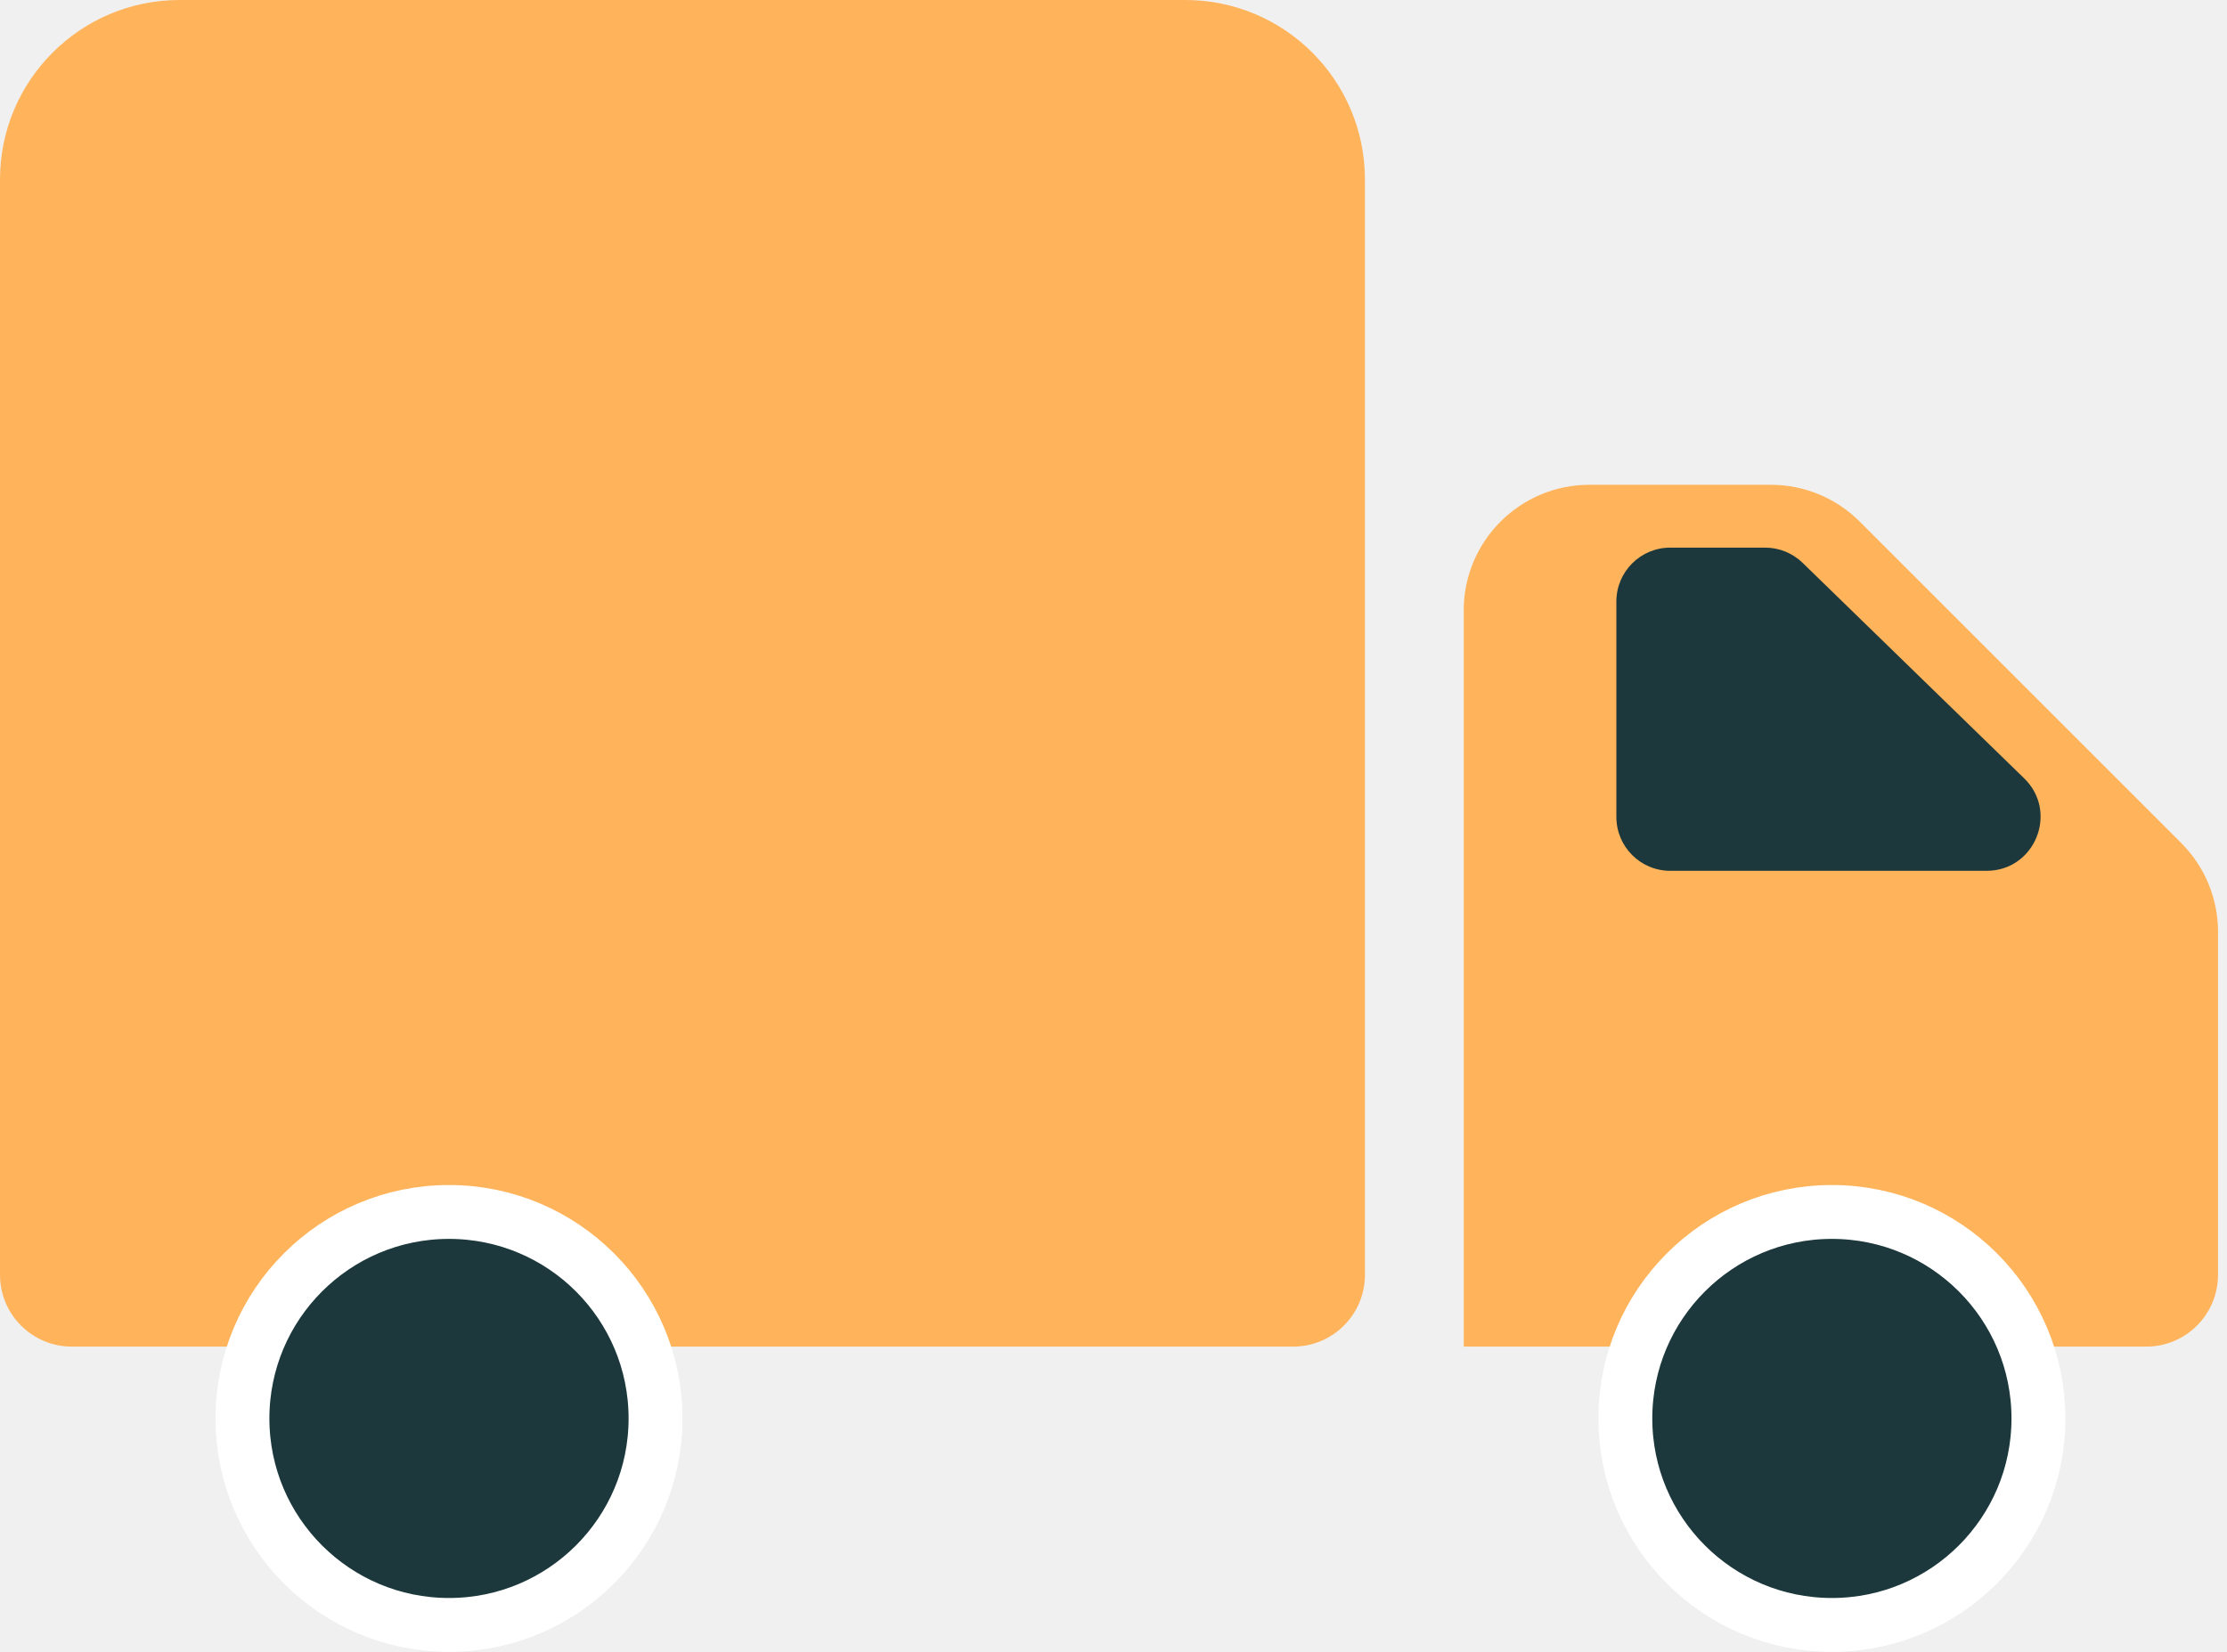
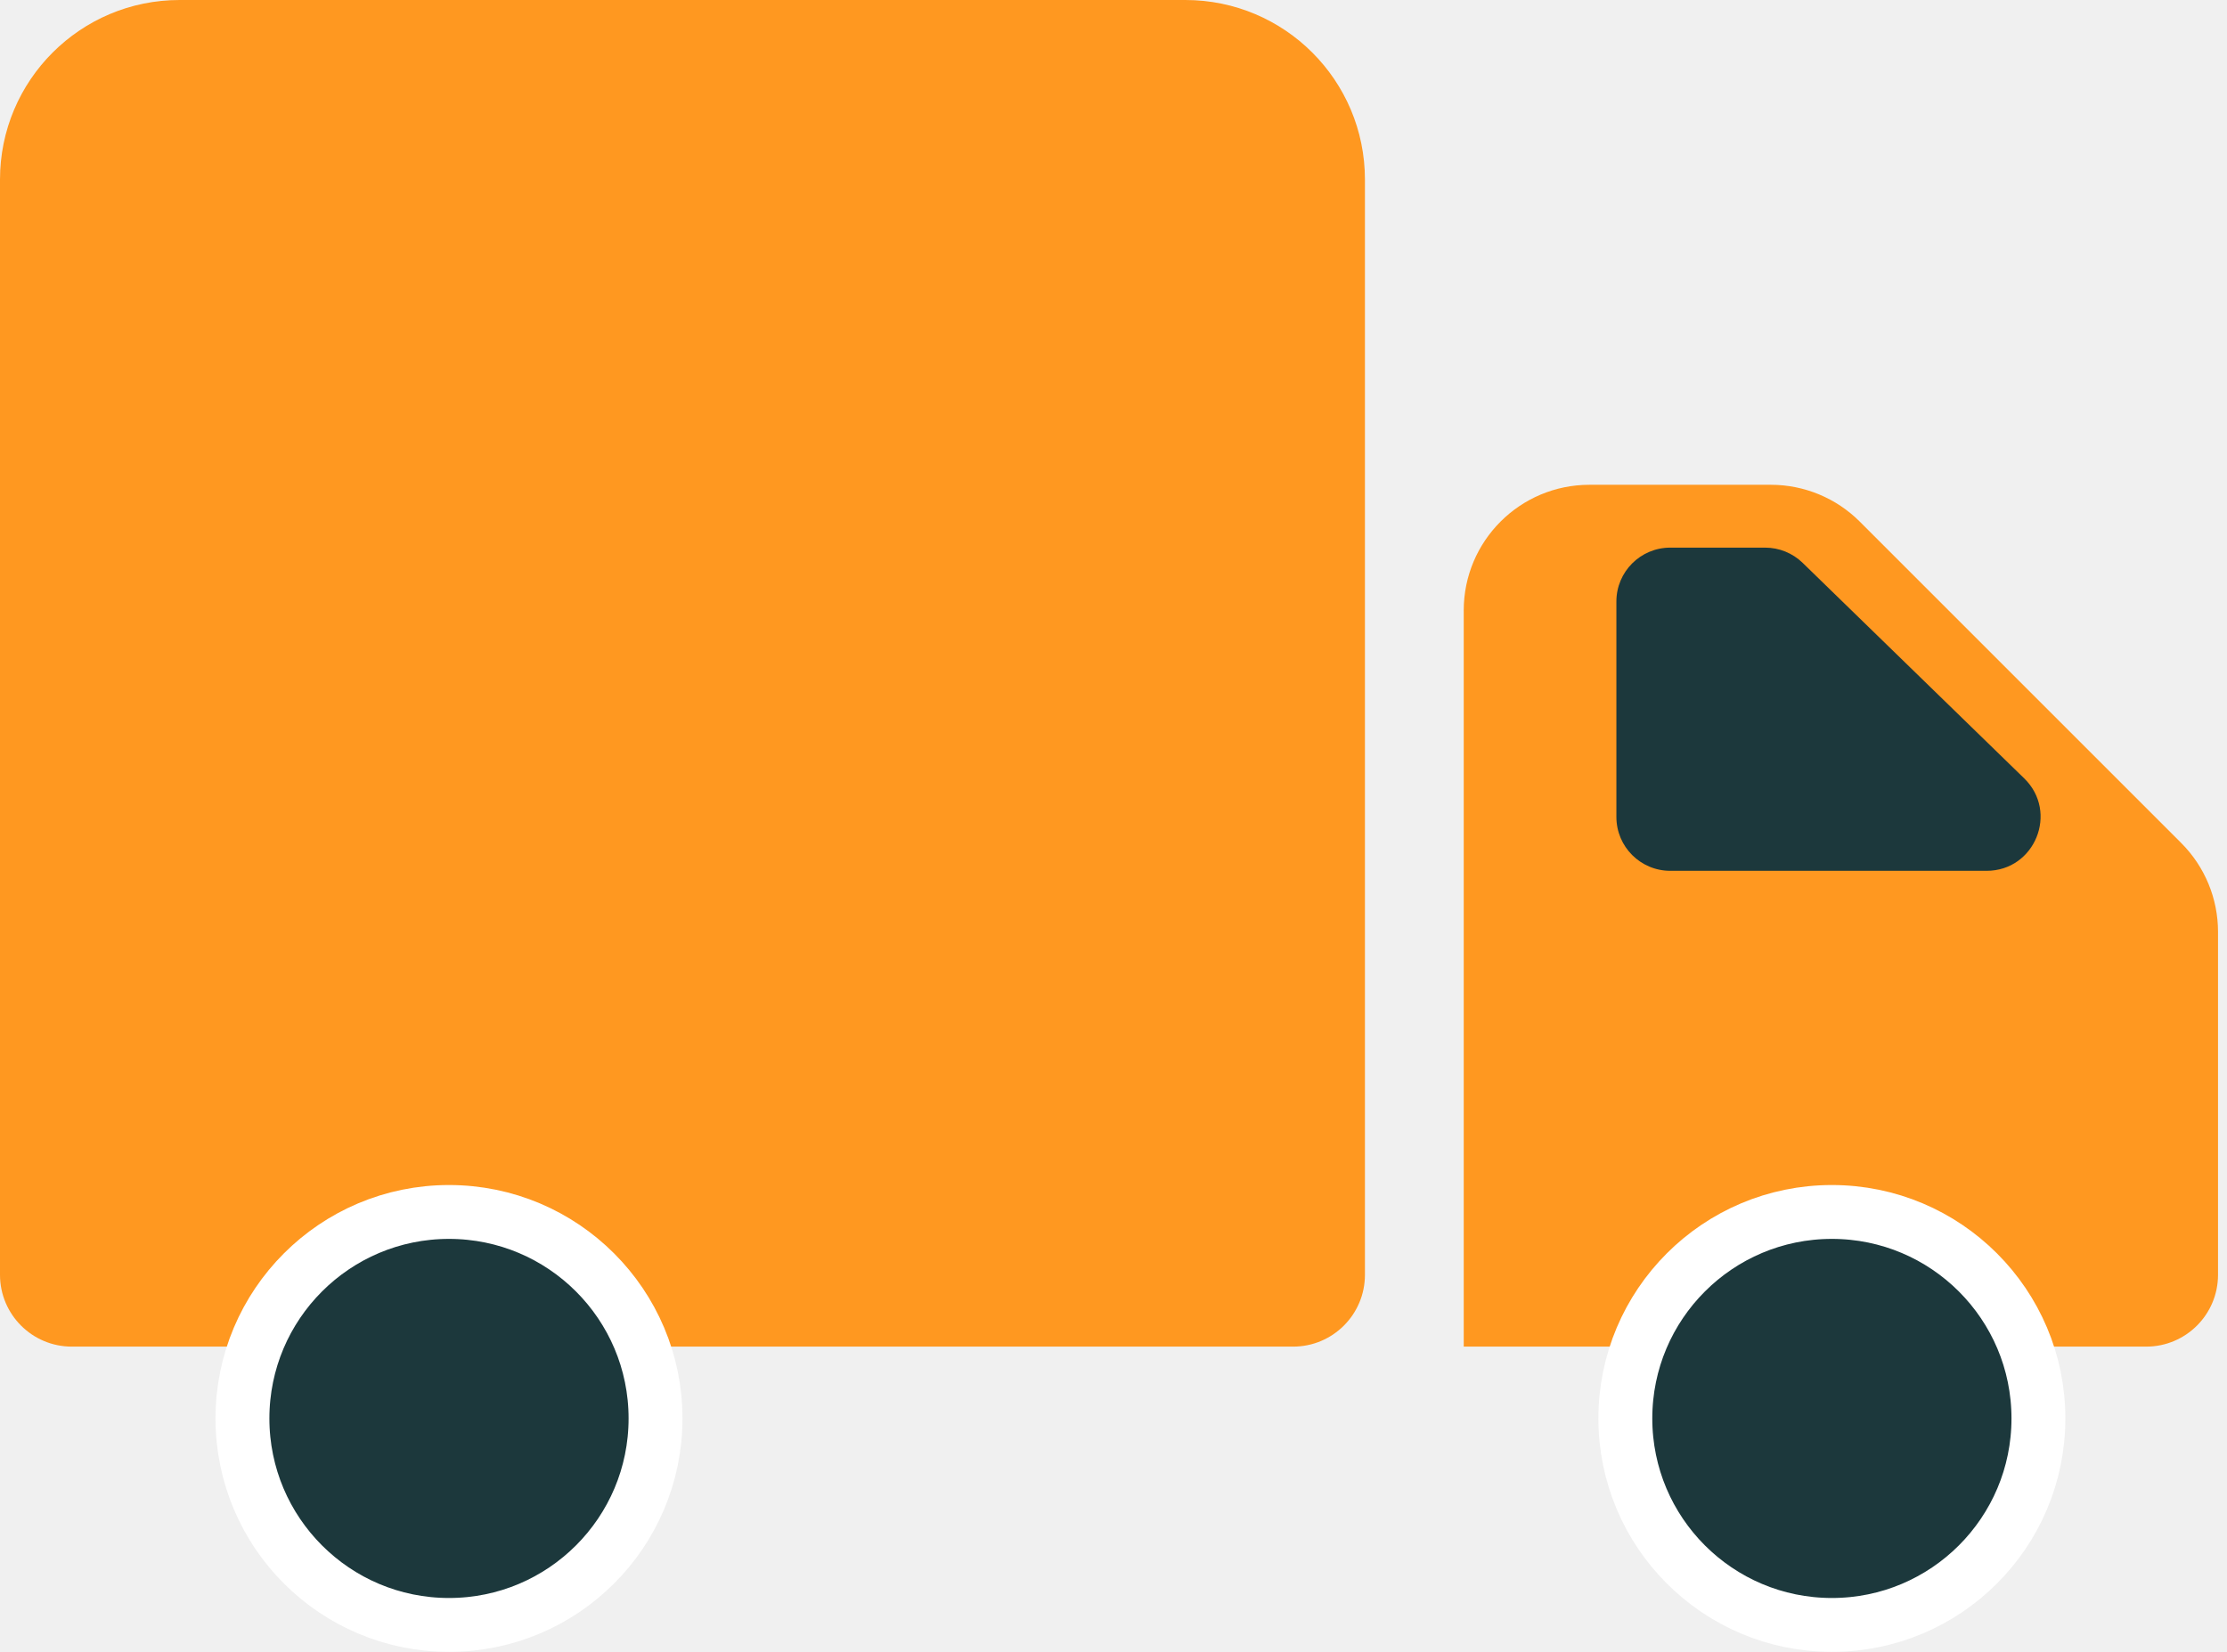
- <svg xmlns="http://www.w3.org/2000/svg" width="124" height="92" fill="none">
-   <path d="M0 10C0 4.477 4.477 0 10 0h56c5.523 0 10 4.477 10 10v61a4 4 0 0 1-4 4H4a4 4 0 0 1-4-4V10ZM81.5 34v41h38a4 4 0 0 0 4-4V51.9a6.999 6.999 0 0 0-2.05-4.95l-17.9-17.9A7 7 0 0 0 98.6 27H88.5a7 7 0 0 0-7 7Z" fill="#FFB45C" />
-   <path d="M93 48.5h17.615c2.692 0 4.022-3.273 2.092-5.15l-12.334-12a2.998 2.998 0 0 0-2.092-.85H93a3 3 0 0 0-3 3v12a3 3 0 0 0 3 3Z" fill="#1C383C" />
-   <circle cx="25" cy="79" r="11.5" fill="#1C383C" stroke="#fff" stroke-width="3" />
-   <circle cx="102" cy="79" r="11.5" fill="#1C383C" stroke="#fff" stroke-width="3" />
+ <svg xmlns="http://www.w3.org/2000/svg" width="124" height="92" viewBox="0 0 124 92" fill="none">
+   <path d="M0 10C0 4.477 4.477 0 10 0H66C71.523 0 76 4.477 76 10V71C76 73.209 74.209 75 72 75H4C1.791 75 0 73.209 0 71V10Z" fill="#FF9820" />
+   <path d="M81.501 34V75H119.5C121.71 75 123.5 73.209 123.5 71V51.9C123.5 50.043 122.763 48.263 121.45 46.95L103.551 29.05C102.238 27.738 100.458 27 98.601 27H88.501C84.635 27 81.501 30.134 81.501 34Z" fill="#FF9820" />
+   <path d="M93.001 48.5H110.615C113.308 48.5 114.637 45.227 112.707 43.35L100.374 31.35C99.814 30.805 99.063 30.5 98.282 30.5H93.001C91.344 30.5 90.001 31.843 90.001 33.5V45.5C90.001 47.157 91.344 48.5 93.001 48.5Z" fill="#1C383C" />
+   <circle cx="25" cy="79" r="11.5" fill="#1C383C" stroke="white" stroke-width="3" />
+   <circle cx="102" cy="79" r="11.5" fill="#1C383C" stroke="white" stroke-width="3" />
</svg>
